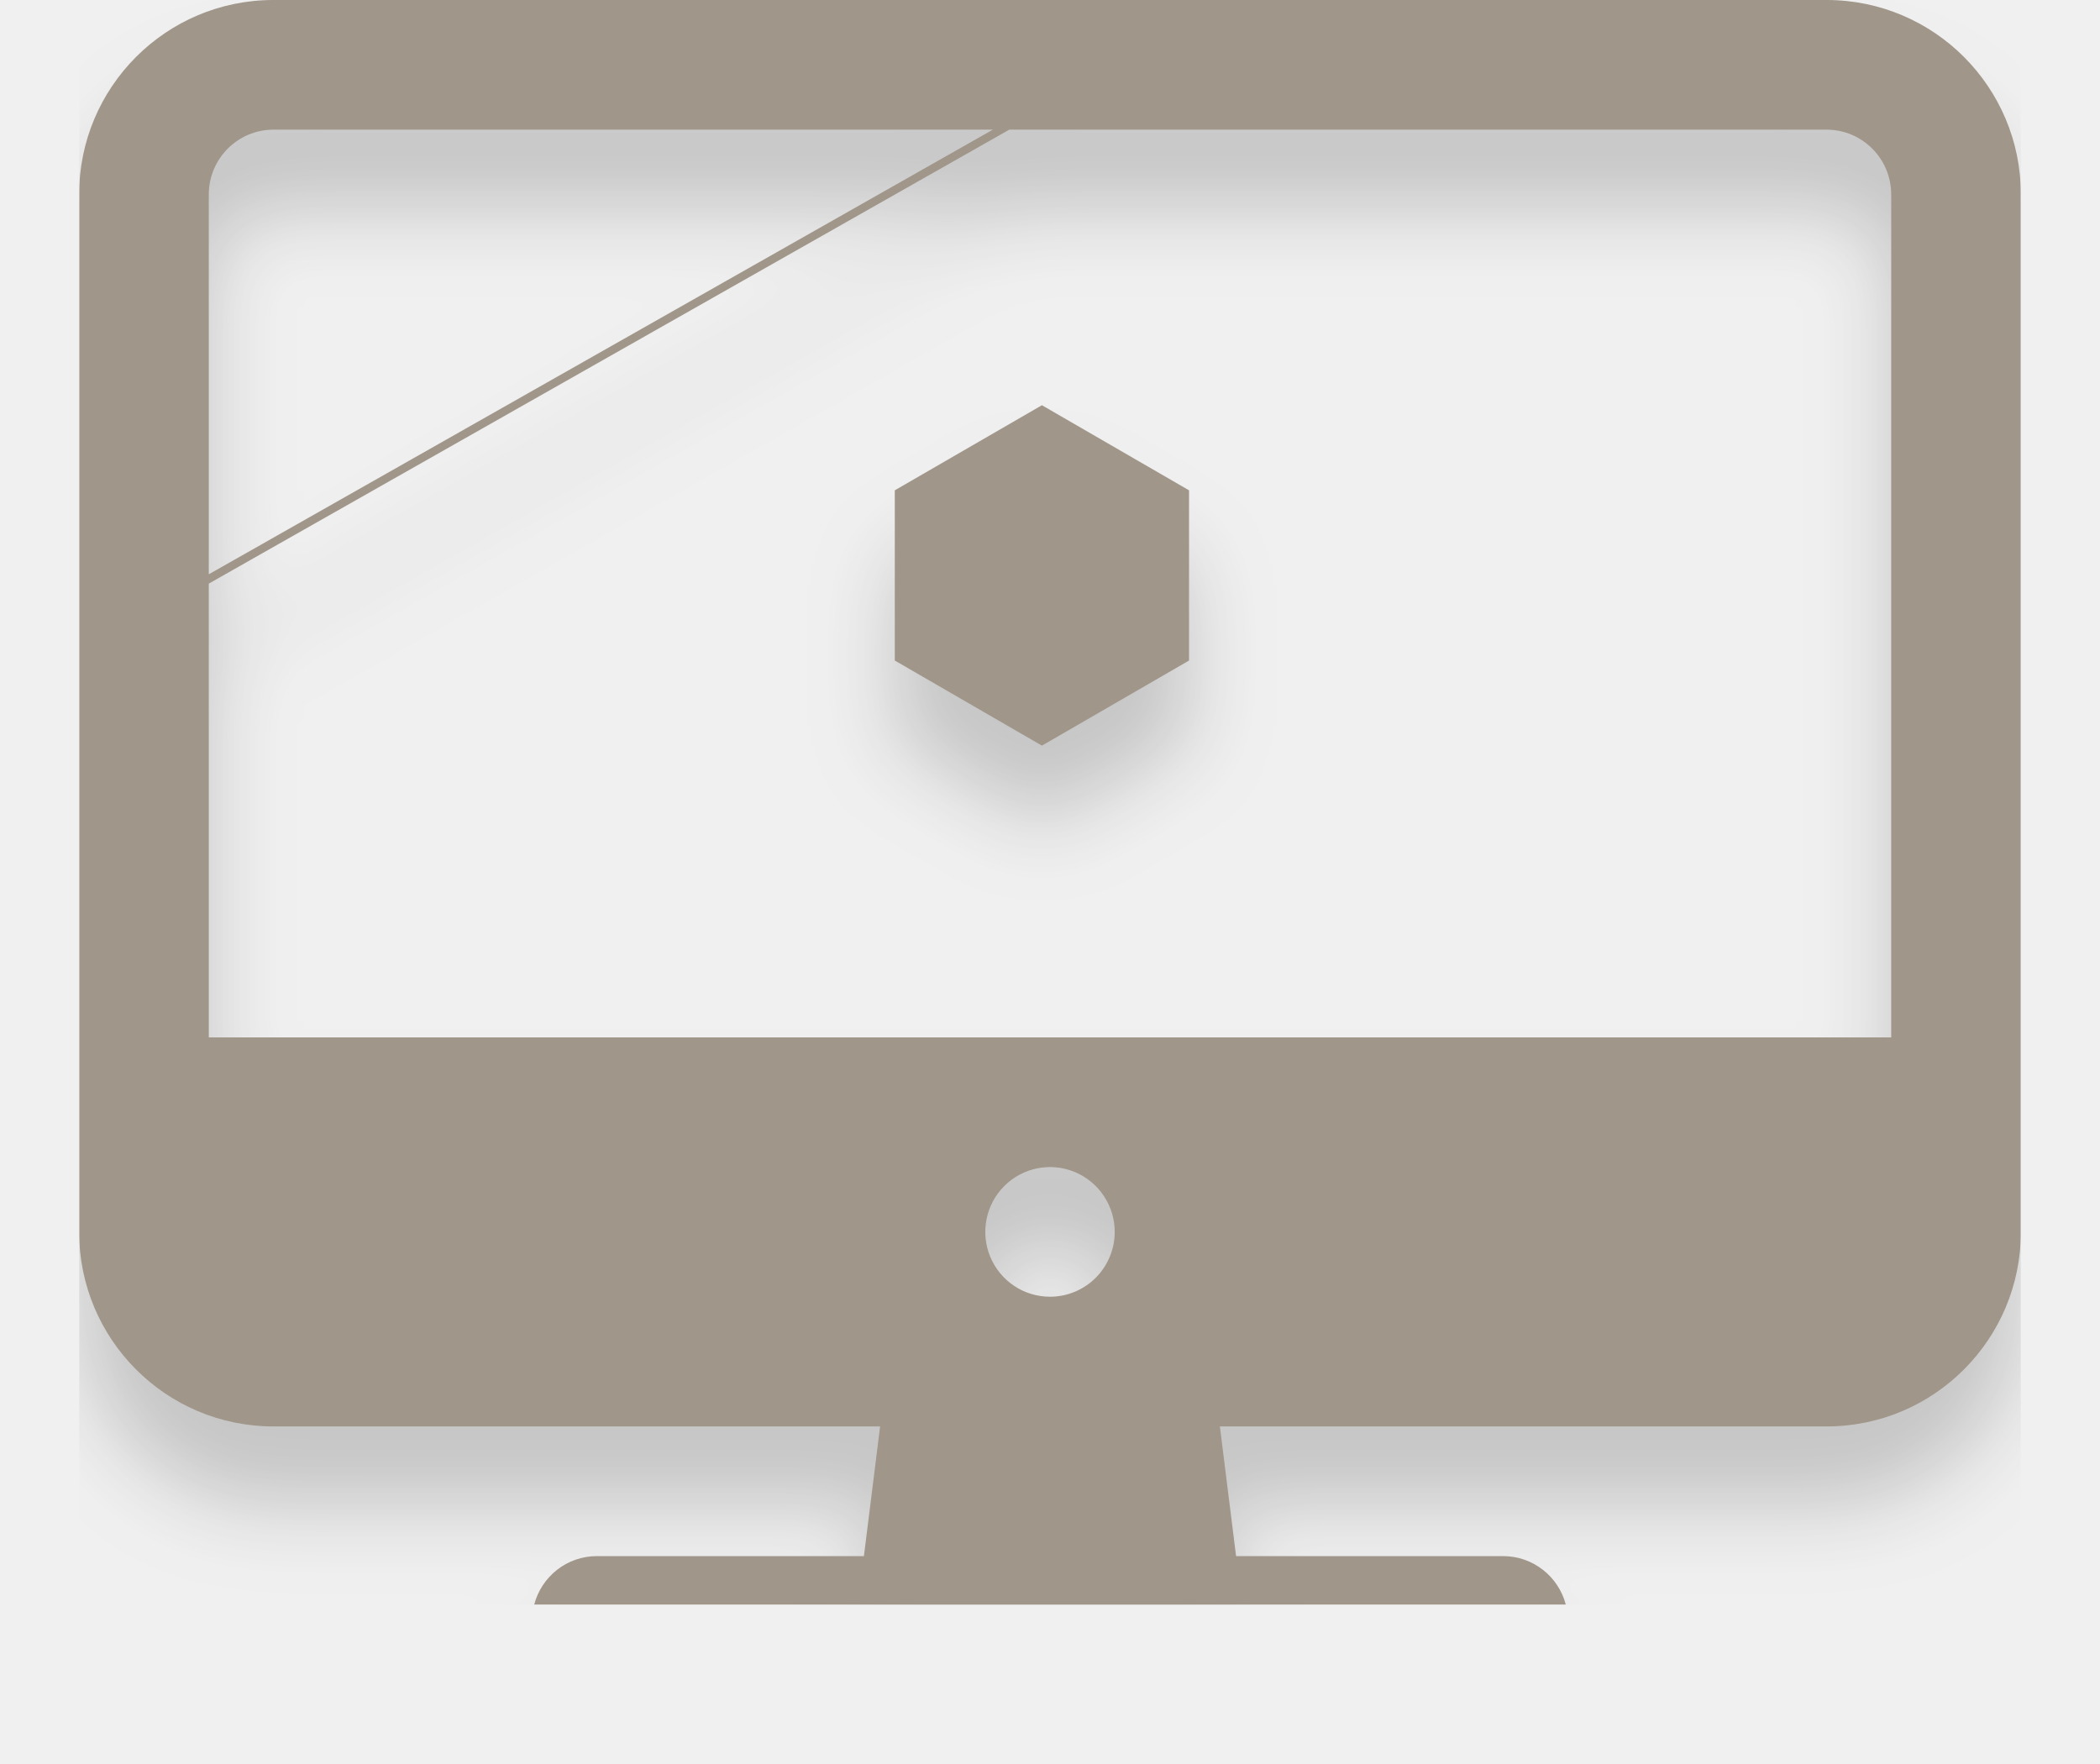
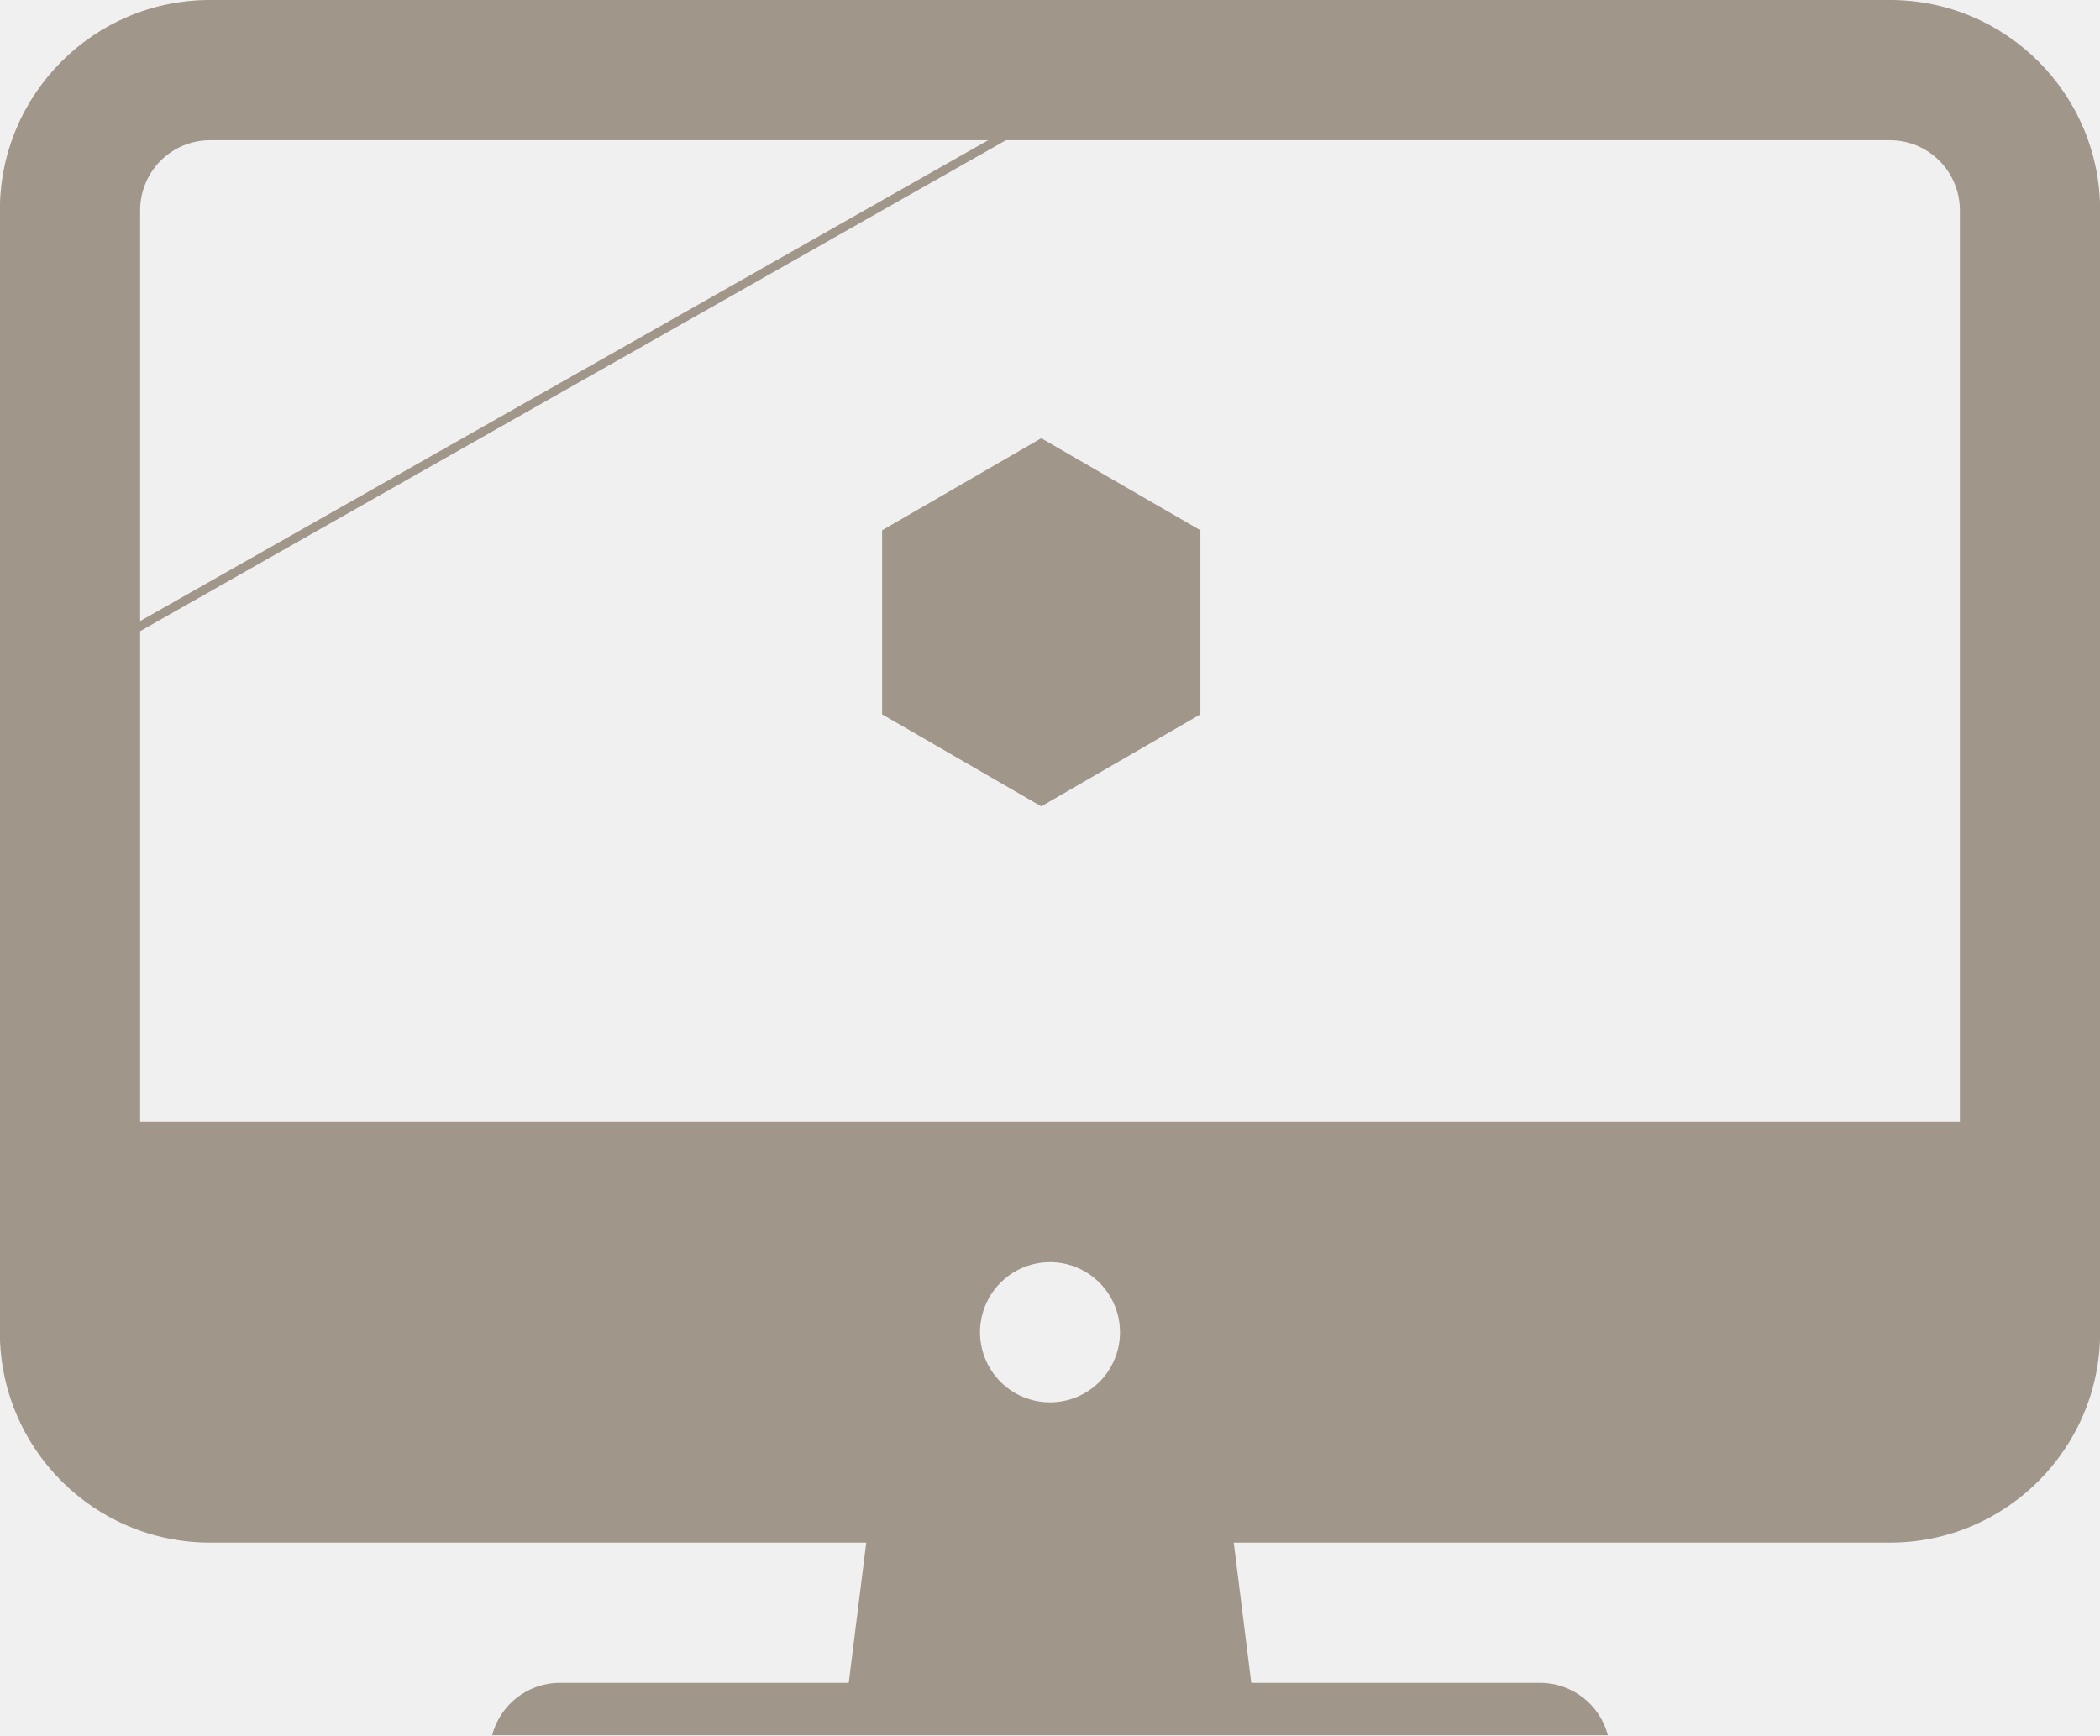
- <svg xmlns="http://www.w3.org/2000/svg" width="106" height="89" viewBox="0 0 106 89" fill="none">
-   <g opacity="0.7" clip-path="url(#clip0)" filter="url(#filter0_d)">
-     <path fill-rule="evenodd" clip-rule="evenodd" d="M10.539 9.818C10.539 8.005 12.005 6.545 13.8 6.545H50.114L10.539 28.988V9.818ZM10.539 29.458V52.364H95.461V9.818C95.461 8.005 93.995 6.545 92.2 6.545H50.944L10.539 29.458ZM53 65.454C53.866 65.454 54.697 65.11 55.31 64.496C55.922 63.882 56.267 63.05 56.267 62.182C56.267 61.535 56.075 60.902 55.716 60.364C55.357 59.825 54.847 59.406 54.25 59.158C53.653 58.91 52.996 58.846 52.363 58.972C51.729 59.098 51.147 59.41 50.69 59.868C50.233 60.325 49.922 60.908 49.796 61.543C49.67 62.178 49.735 62.836 49.982 63.434C50.229 64.032 50.648 64.543 51.185 64.903C51.722 65.263 52.354 65.454 53 65.454ZM13.8 0C8.379 0 3.994 4.401 3.994 9.818V62.182C3.994 67.599 8.379 72 13.8 72H44.425L43.608 78.546H30.133C28.608 78.546 27.327 79.588 26.964 81H79.036C78.673 79.588 77.392 78.546 75.867 78.546H62.392L61.575 72H92.2C97.621 72 102.006 67.599 102.006 62.182V9.818C102.006 4.401 97.621 0 92.2 0H13.8ZM52.592 20.454L60.018 24.75V33.341L52.592 37.636L45.166 33.341V24.75L52.592 20.454Z" fill="#7D6F5D" />
+ <svg xmlns="http://www.w3.org/2000/svg" width="98" height="81" viewBox="0 0 98 81" fill="none">
+   <g opacity="0.7" clip-path="url(#clip0)">
+     <path fill-rule="evenodd" clip-rule="evenodd" d="M6.539 9.818C6.539 8.005 8.005 6.545 9.8 6.545H46.114L6.539 28.988V9.818ZM6.539 29.458V52.364H91.461V9.818C91.461 8.005 89.995 6.545 88.2 6.545H46.944L6.539 29.458ZM49 65.454C49.866 65.454 50.697 65.11 51.31 64.496C51.922 63.882 52.267 63.05 52.267 62.182C52.267 61.535 52.075 60.902 51.716 60.364C51.357 59.825 50.847 59.406 50.25 59.158C49.653 58.91 48.996 58.846 48.363 58.972C47.729 59.098 47.147 59.41 46.69 59.868C46.233 60.325 45.922 60.908 45.796 61.543C45.67 62.178 45.735 62.836 45.982 63.434C46.229 64.032 46.648 64.543 47.185 64.903C47.722 65.263 48.354 65.454 49 65.454ZM9.8 0C4.378 0 -0.006 4.401 -0.006 9.818V62.182C-0.006 67.599 4.378 72 9.8 72H40.425L39.608 78.546H26.133C24.608 78.546 23.327 79.588 22.964 81H75.036C74.673 79.588 73.392 78.546 71.867 78.546H58.392L57.575 72H88.2C93.621 72 98.006 67.599 98.006 62.182V9.818C98.006 4.401 93.621 0 88.2 0H9.8ZM48.592 20.454L56.018 24.75V33.341L48.592 37.636L41.166 33.341V24.75L48.592 20.454Z" fill="#7D6F5D" />
  </g>
  <defs>
-     <filter id="filter0_d" x="0" y="0" width="106" height="89" filterUnits="userSpaceOnUse" color-interpolation-filters="sRGB">
-       <feFlood flood-opacity="0" result="BackgroundImageFix" />
-       <feColorMatrix in="SourceAlpha" type="matrix" values="0 0 0 0 0 0 0 0 0 0 0 0 0 0 0 0 0 0 127 0" />
-       <feOffset dy="4" />
-       <feGaussianBlur stdDeviation="2" />
-       <feColorMatrix type="matrix" values="0 0 0 0 0 0 0 0 0 0 0 0 0 0 0 0 0 0 0.25 0" />
-       <feBlend mode="normal" in2="BackgroundImageFix" result="effect1_dropShadow" />
-       <feBlend mode="normal" in="SourceGraphic" in2="effect1_dropShadow" result="shape" />
-     </filter>
    <clipPath id="clip0">
-       <rect width="98" height="81" fill="white" transform="translate(4)" />
+       <rect width="98" height="81" fill="white" />
    </clipPath>
  </defs>
</svg>
